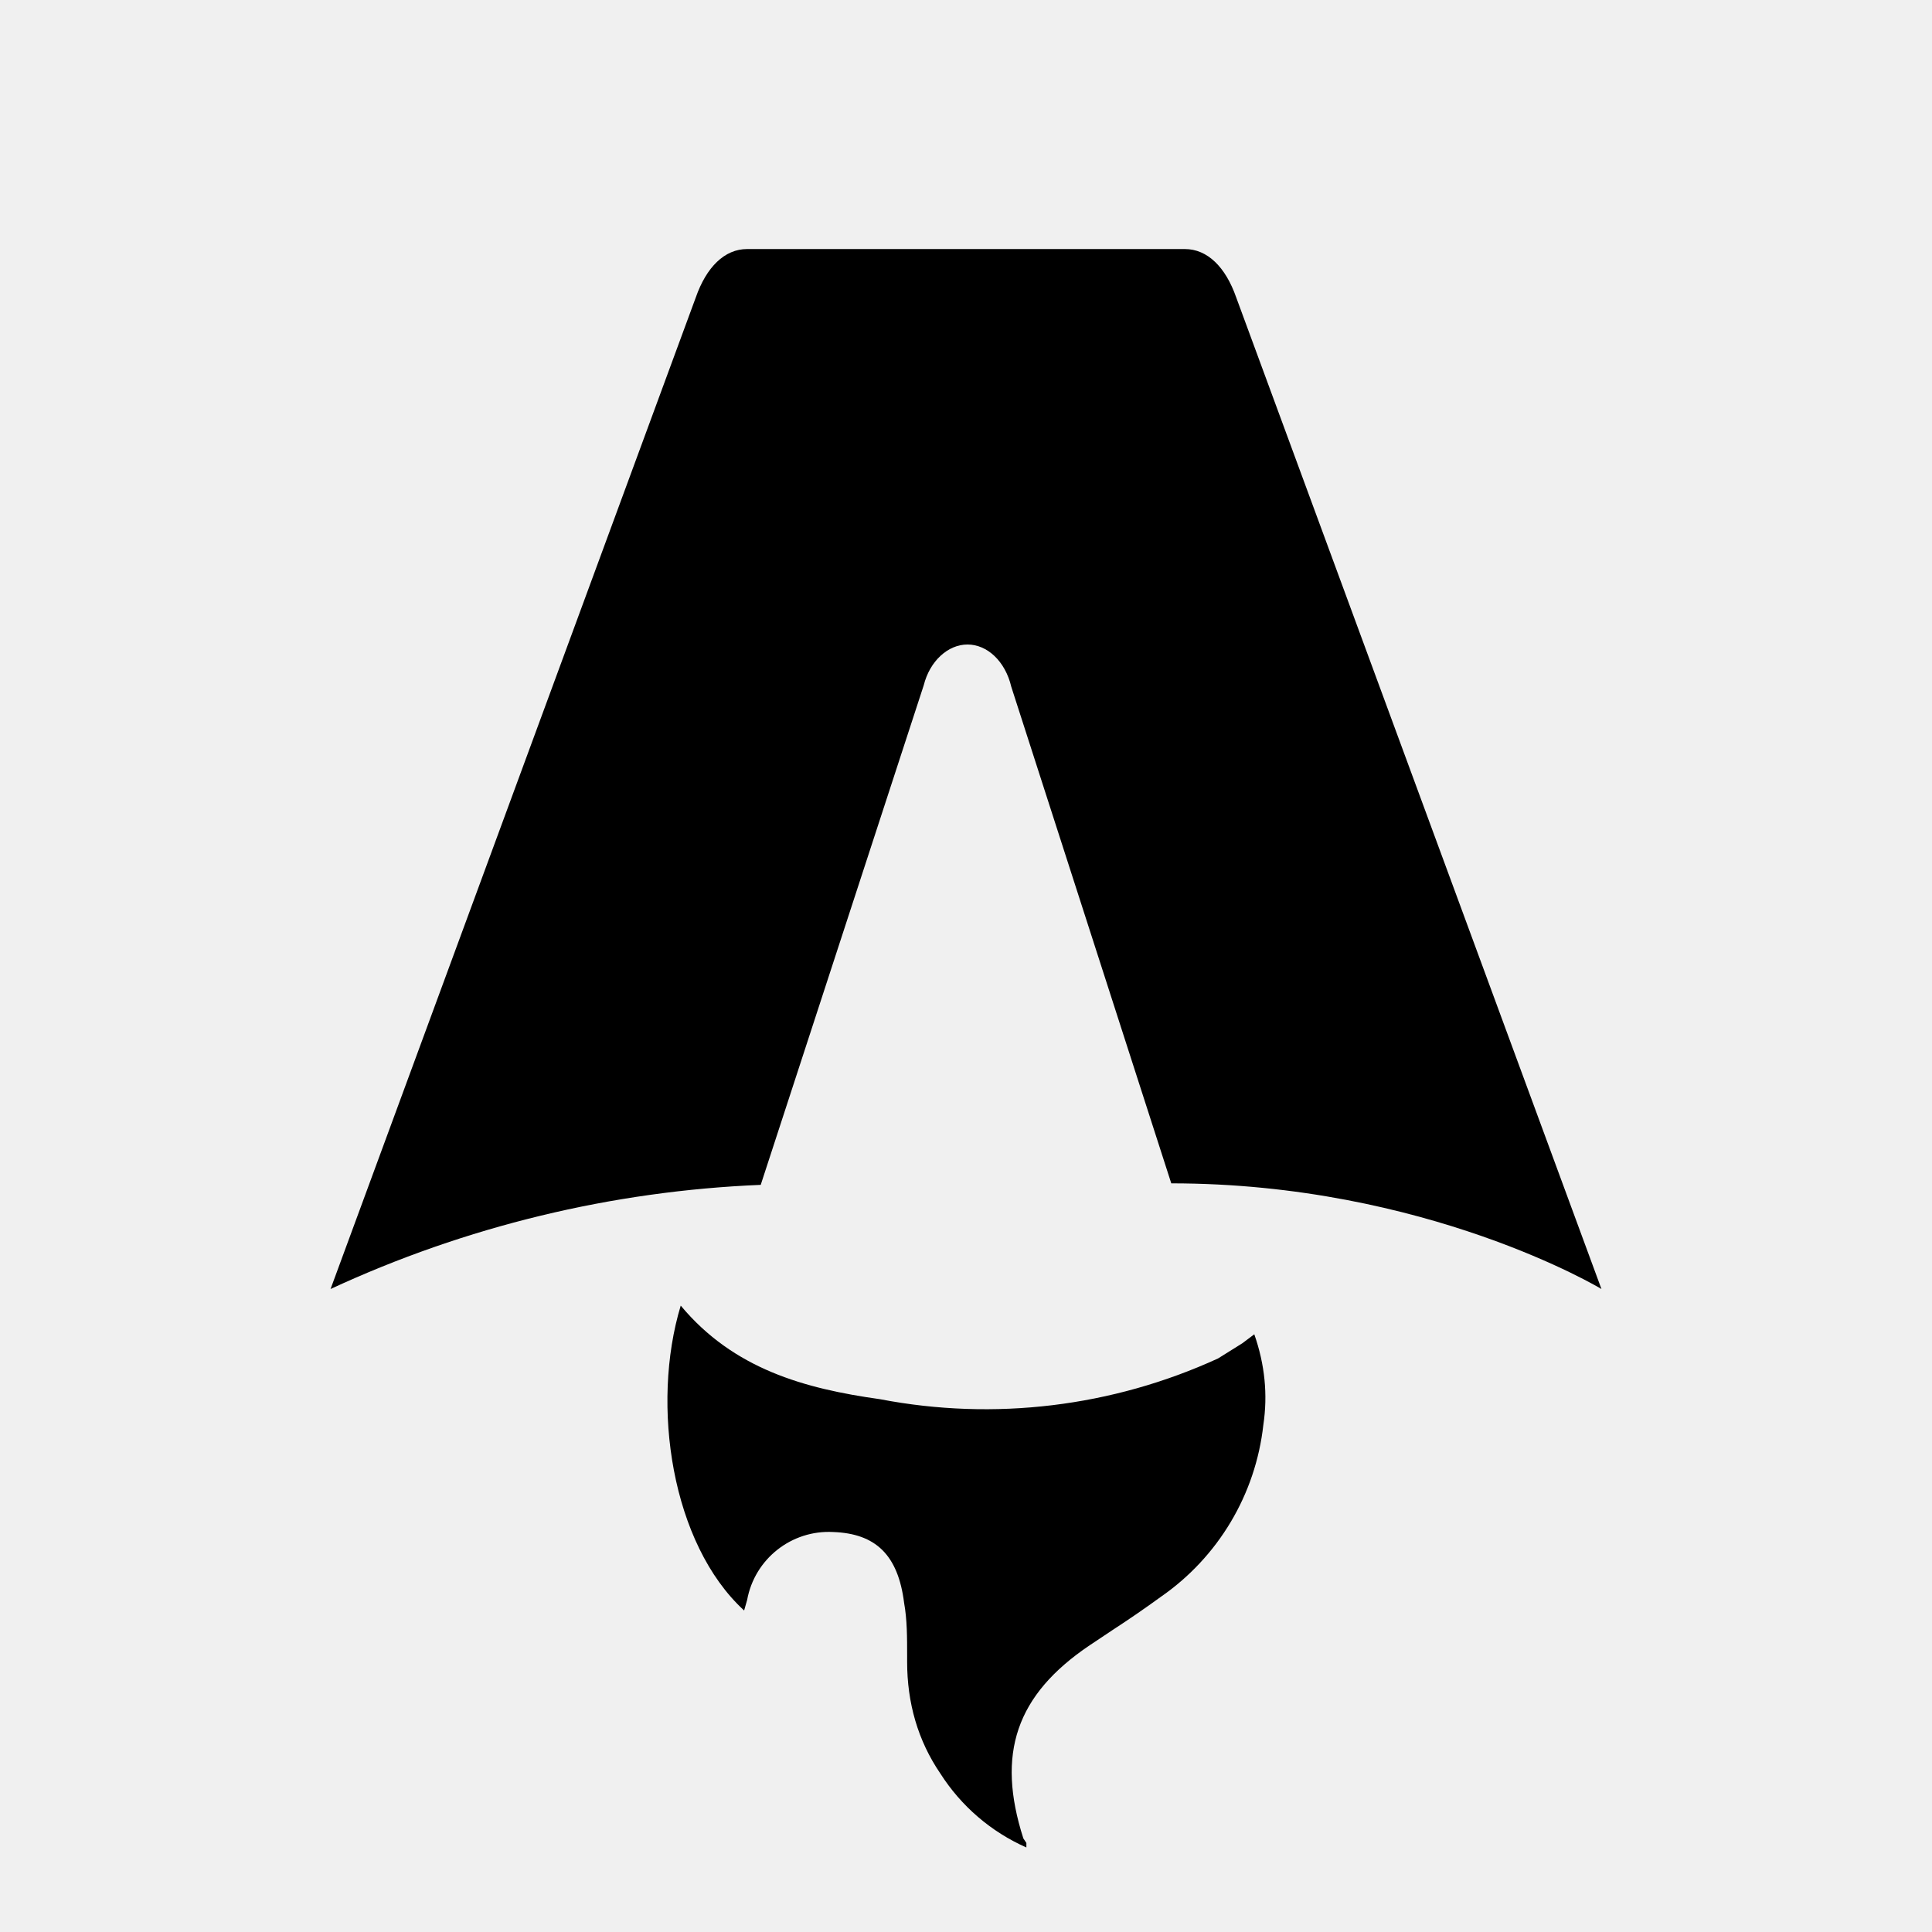
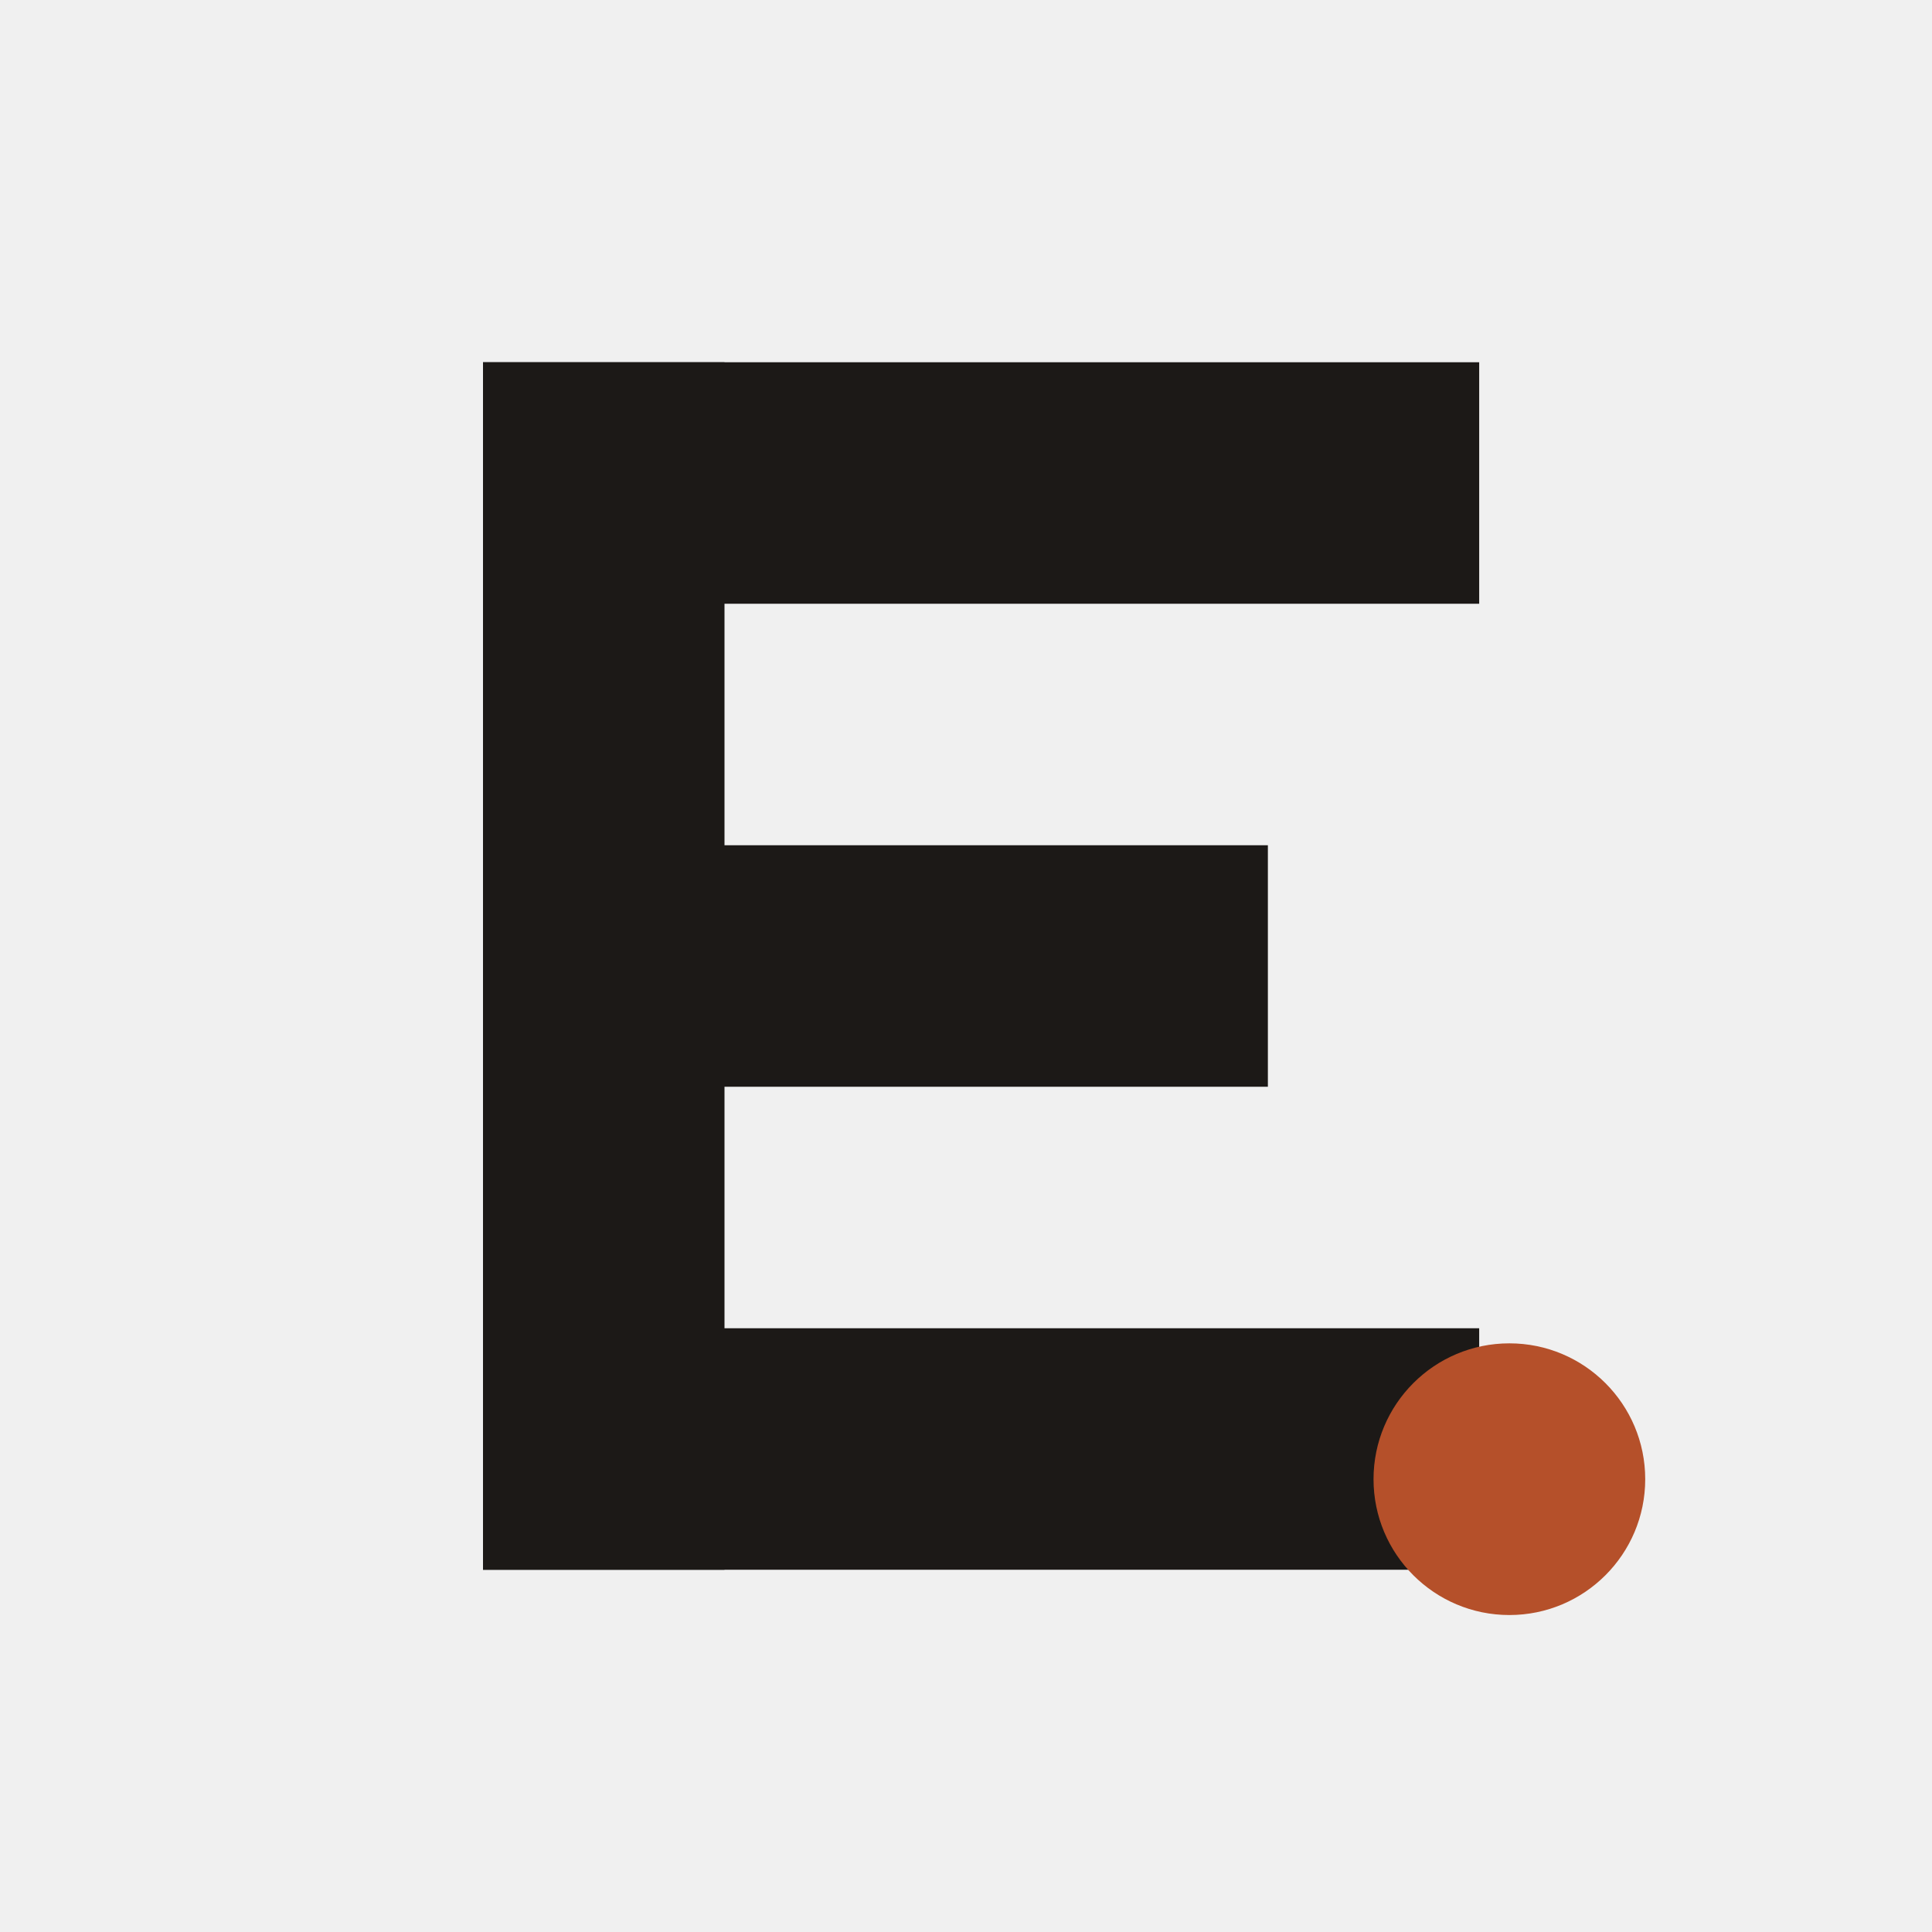
- <svg xmlns="http://www.w3.org/2000/svg" fill="none" viewBox="0 0 128 128">
-   <path d="M50.4 78.5a75.1 75.1 0 0 0-28.5 6.9l24.2-65.7c.7-2 1.9-3.2 3.4-3.2h29c1.5 0 2.7 1.2 3.4 3.2l24.2 65.7s-11.6-7-28.5-7L67 45.5c-.4-1.7-1.6-2.8-2.9-2.8-1.3 0-2.5 1.1-2.9 2.7L50.4 78.5Zm-1.1 28.2Zm-4.2-20.2c-2 6.6-.6 15.8 4.2 20.2a17.5 17.5 0 0 1 .2-.7 5.5 5.5 0 0 1 5.7-4.5c2.8.1 4.3 1.5 4.7 4.7.2 1.1.2 2.3.2 3.5v.4c0 2.7.7 5.2 2.2 7.4a13 13 0 0 0 5.7 4.9v-.3l-.2-.3c-1.8-5.6-.5-9.5 4.4-12.8l1.5-1a73 73 0 0 0 3.2-2.2 16 16 0 0 0 6.8-11.4c.3-2 .1-4-.6-6l-.8.6-1.6 1a37 37 0 0 1-22.4 2.7c-5-.7-9.7-2-13.2-6.2Z" />
+ <svg xmlns="http://www.w3.org/2000/svg" viewBox="0 0 128 128">
+   <g class="ink">
+     <rect x="32" y="24" width="16" height="80" />
+     <rect x="32" y="24" width="66" height="16" />
+     <rect x="32" y="56" width="52" height="16" />
+     <rect x="32" y="88" width="66" height="16" />
+   </g>
+   <circle cx="100" cy="98" r="9" fill="#B5502A" />
  <style>
-         path { fill: #000; }
+         .ink { fill: #1c1917; }
        @media (prefers-color-scheme: dark) {
-             path { fill: #FFF; }
+             .ink { fill: #fff; }
        }
    </style>
</svg>
